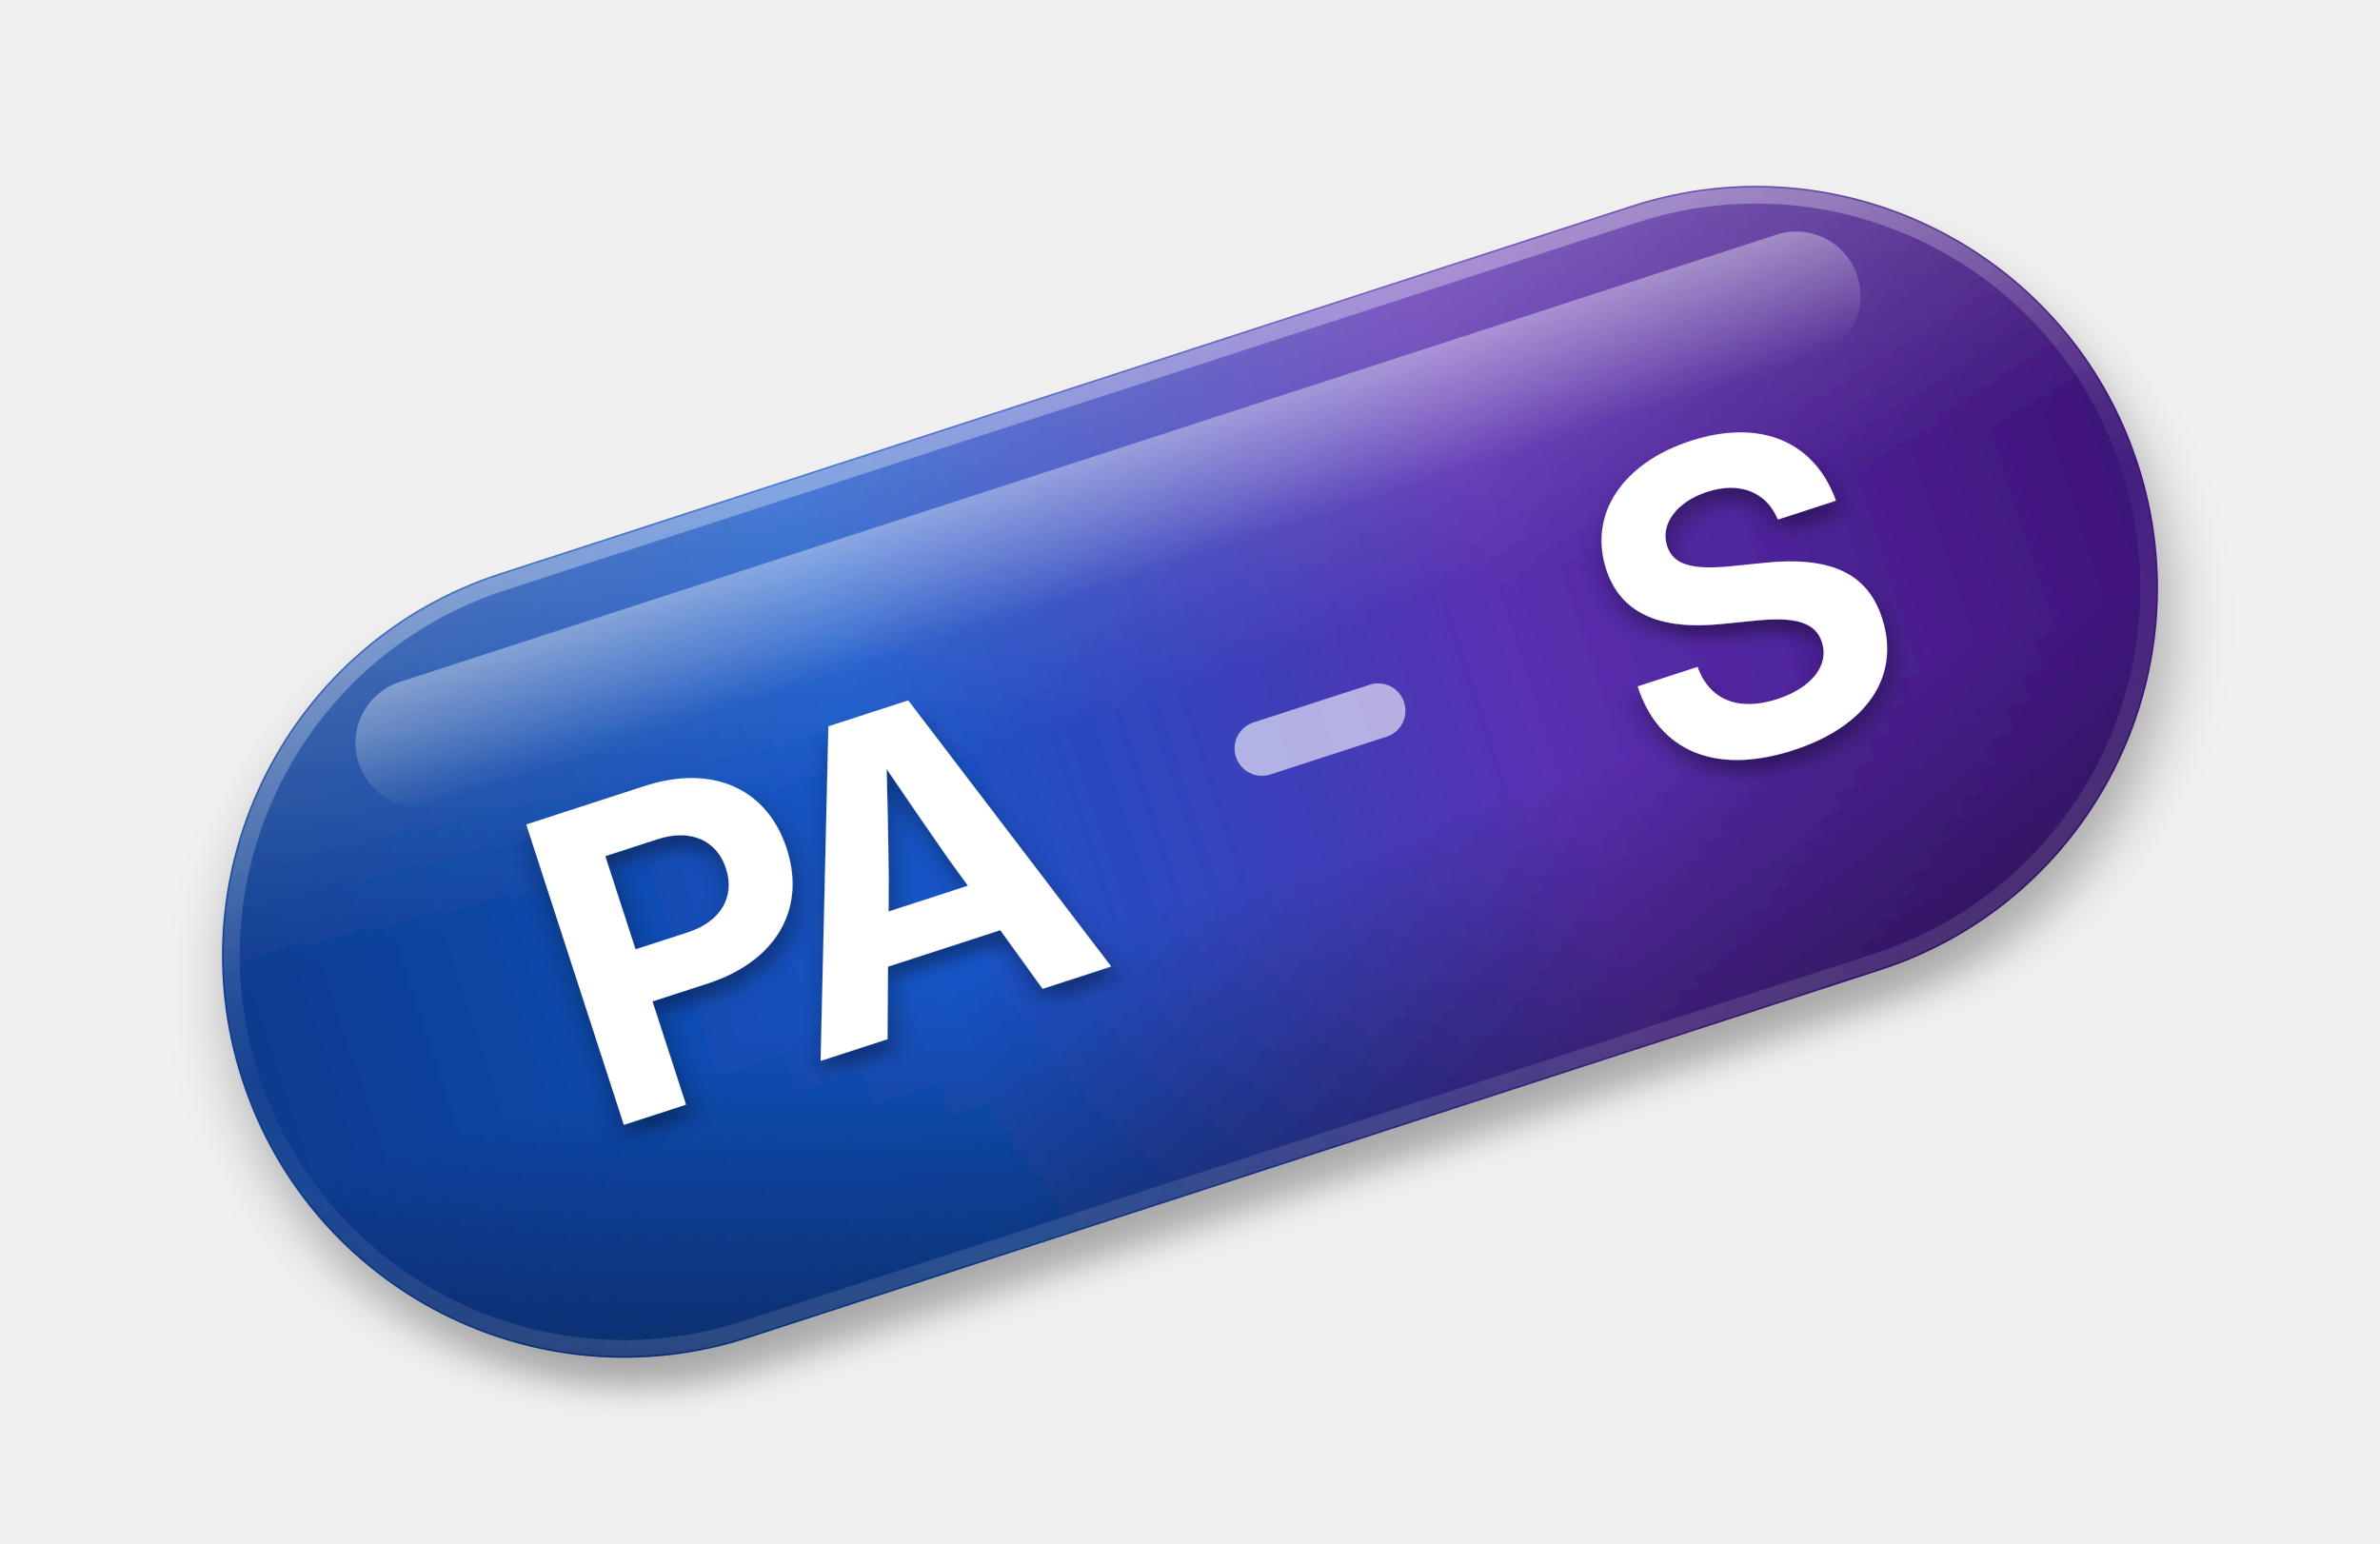
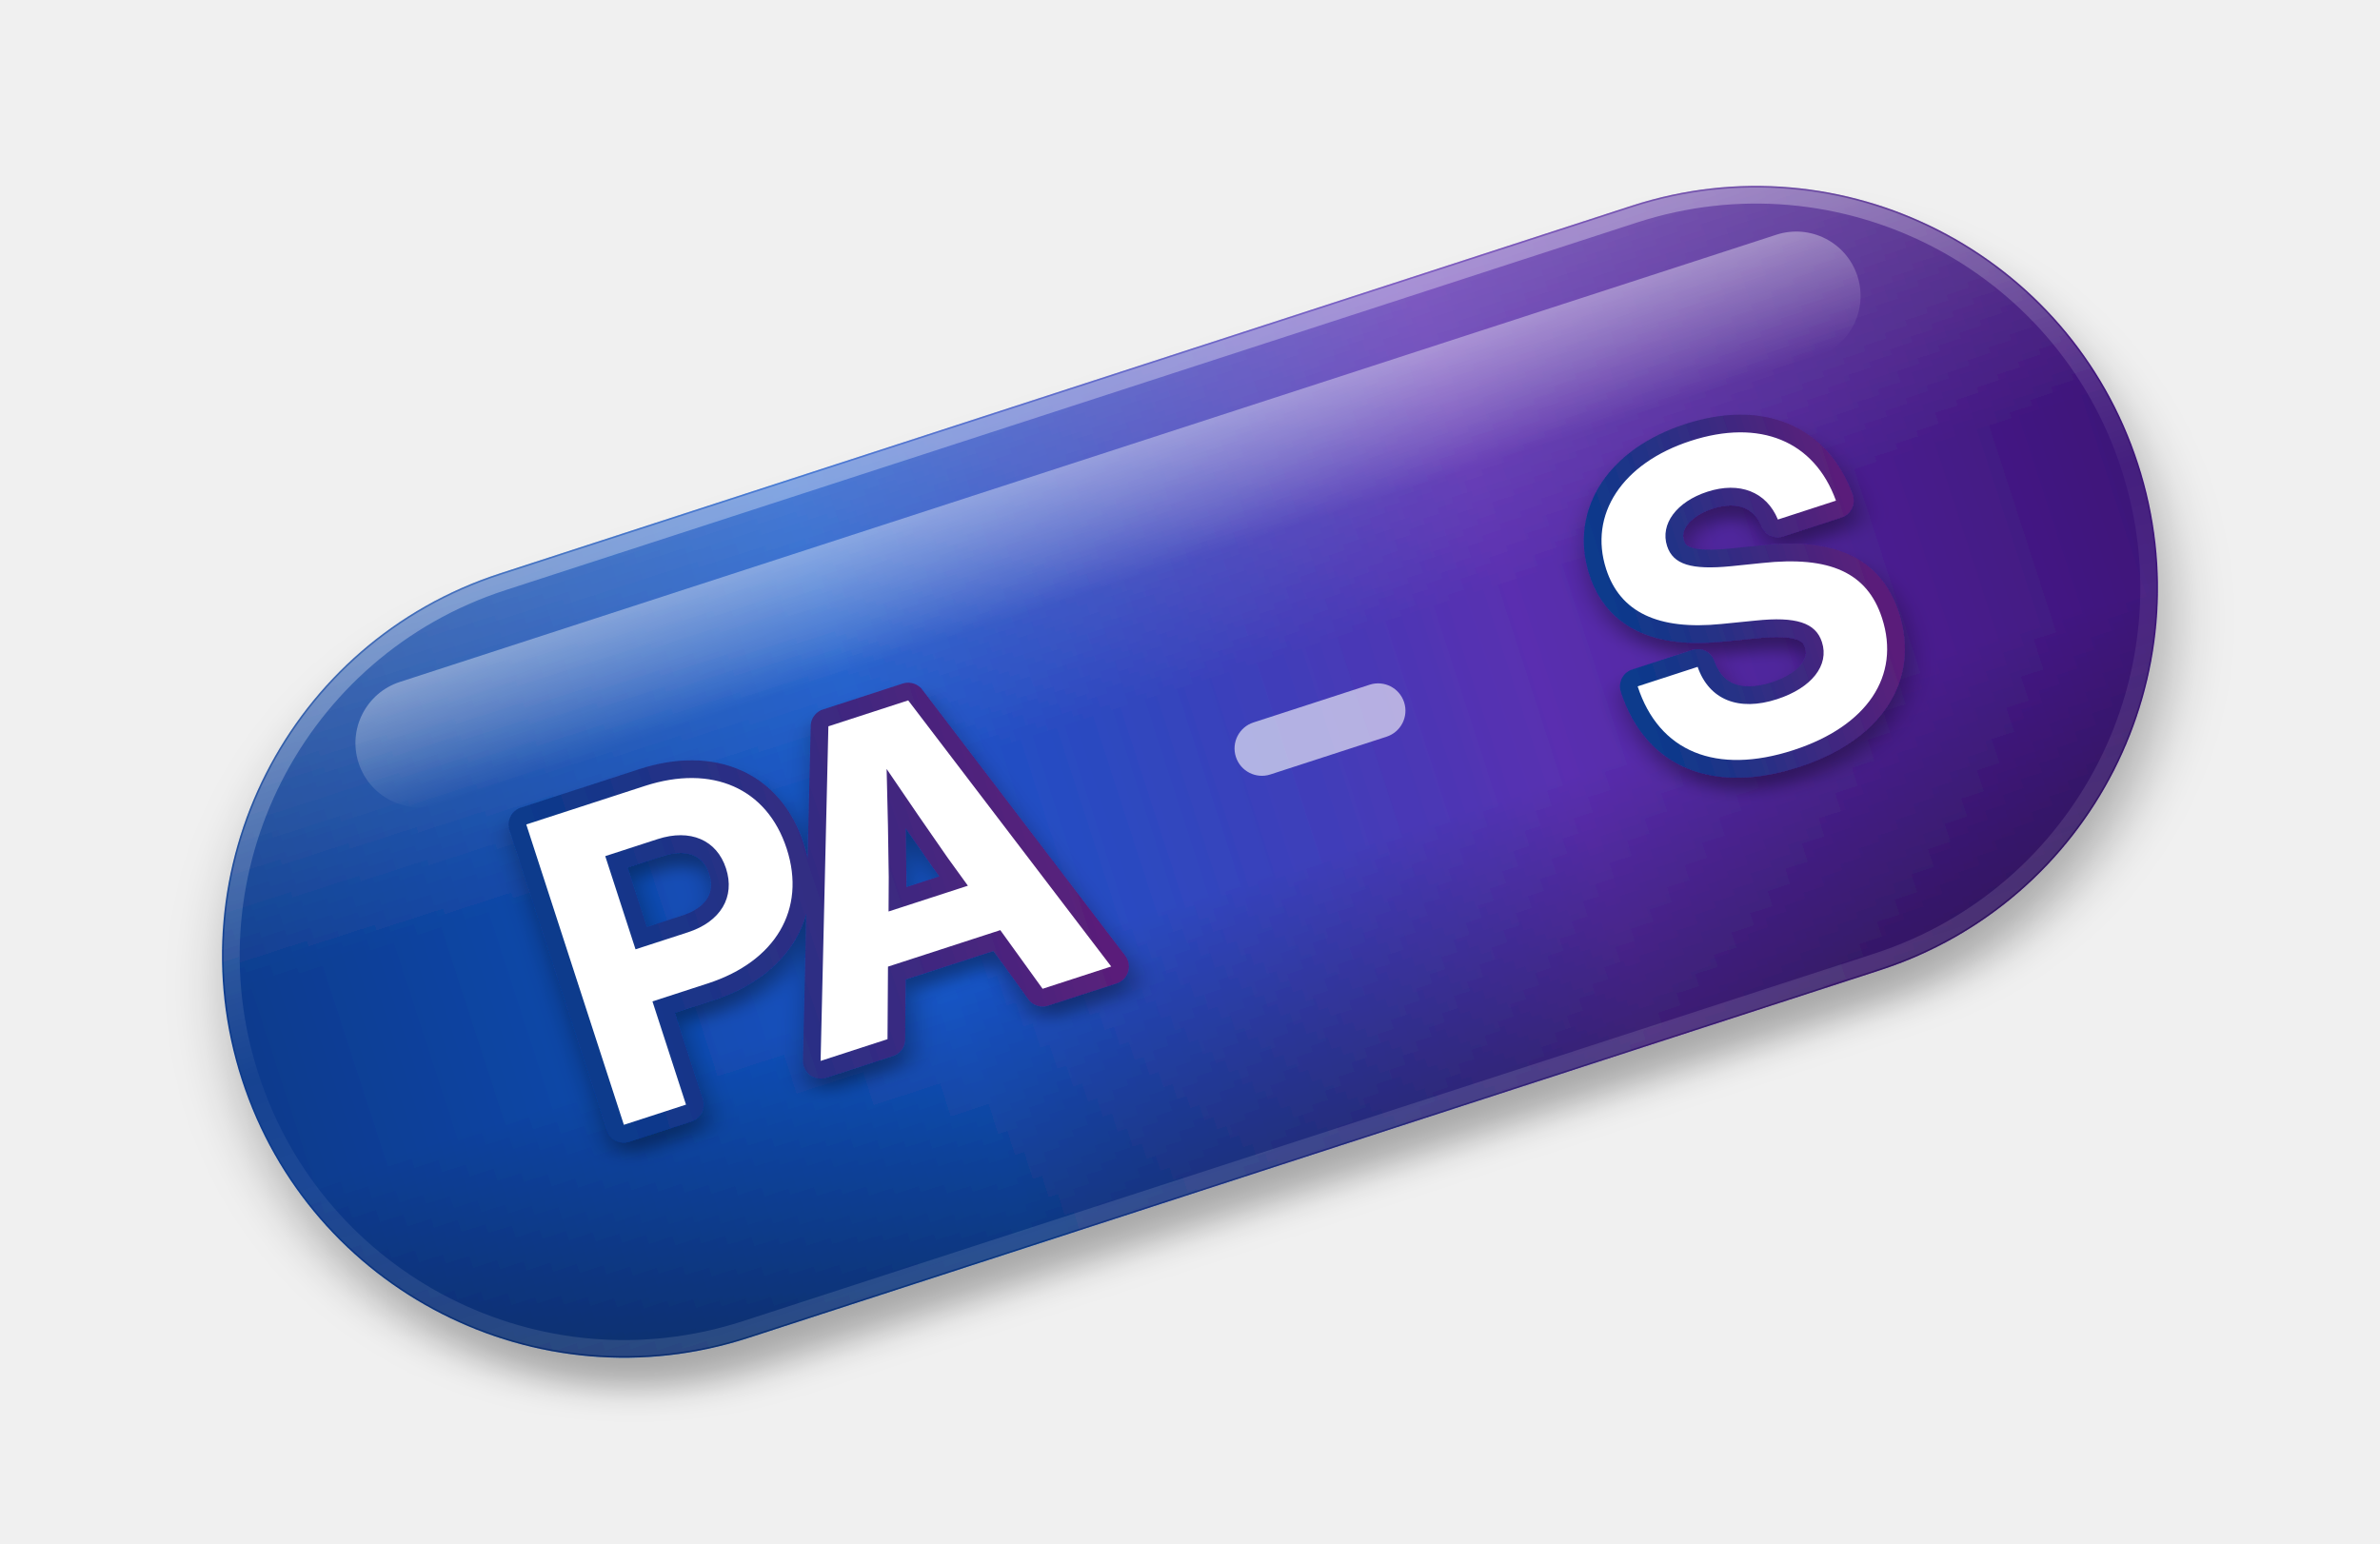
<svg xmlns="http://www.w3.org/2000/svg" viewBox="10 12 148 96">
  <defs>
+     <linearGradient id="bd" x1="0" x2="1">
+       <stop offset="0" stop-color="#0b3a8c" />
+       <stop offset="1" stop-color="#5a1f7a" />
+     </linearGradient>
    <clipPath id="ca">
      <rect x="-62.0" y="-25.0" width="124" height="50" rx="25.0" />
    </clipPath>
    <linearGradient id="ga" gradientUnits="userSpaceOnUse" x1="-62.0" y1="0" x2="62.0" y2="0">
      <stop offset="0" stop-color="#0b3a8c" />
      <stop offset="0.35" stop-color="#1556c8" />
      <stop offset="0.68" stop-color="#5a2fb0" />
      <stop offset="1" stop-color="#3d1478" />
    </linearGradient>
    <linearGradient id="cyla" x1="0" y1="0" x2="0" y2="1">
      <stop offset="0" stop-color="#fff" stop-opacity=".22" />
      <stop offset=".4" stop-color="#fff" stop-opacity="0" />
      <stop offset=".65" stop-color="#000" stop-opacity="0" />
      <stop offset="1" stop-color="#000" stop-opacity=".35" />
    </linearGradient>
    <linearGradient id="hia" x1="0" y1="0" x2="0" y2="1">
      <stop offset="0" stop-color="#fff" stop-opacity=".38" />
      <stop offset="1" stop-color="#fff" stop-opacity="0" />
    </linearGradient>
    <linearGradient id="rima" x1="0" y1="0" x2="0" y2="1">
      <stop offset="0" stop-color="#fff" stop-opacity=".32" />
      <stop offset=".5" stop-color="#fff" stop-opacity=".04" />
      <stop offset="1" stop-color="#fff" stop-opacity=".12" />
    </linearGradient>
    <filter id="sha" x="-40%" y="-80%" width="180%" height="260%">
      <feDropShadow dx="0" dy="8" stdDeviation="8" flood-color="#2a3fa8" flood-opacity=".42" />
      <feDropShadow dx="0" dy="2" stdDeviation="1.5" flood-color="#000" flood-opacity=".3" />
    </filter>
    <filter id="tsa">
      <feDropShadow dx="0" dy=".8" stdDeviation=".7" flood-color="#000" flood-opacity=".35" />
    </filter>
    <linearGradient id="rxga" x1="0" x2="1">
      <stop offset="0" stop-color="#1e63d6" />
      <stop offset="1" stop-color="#a34aa8" />
    </linearGradient>
  </defs>
  <g transform="translate(84 60) rotate(-18)">
    <g filter="url(#sha)">
      <g clip-path="url(#ca)">
        <rect x="-62.0" y="-25.0" width="124" height="50" fill="url(#ga)" />
        <rect x="-62.0" y="-25.0" width="124" height="50" fill="url(#cyla)" />
      </g>
    </g>
    <rect x="-49.0" y="-20.5" width="98" height="8" rx="4" fill="url(#hia)" />
    <rect x="-61.4" y="-24.4" width="122.8" height="48.8" rx="24.4" fill="none" stroke="url(#rima)" stroke-width="1" />
    <g filter="url(#tsa)">
-       <text x="-25" y="10" text-anchor="middle" font-family="-apple-system,'SF Pro Display','Inter Display',Inter,Helvetica,sans-serif" font-weight="650" font-size="27" letter-spacing="-.6" fill="#fff">PA</text>
-       <text x="36" y="10" text-anchor="middle" font-family="-apple-system,'SF Pro Display','Inter Display',Inter,Helvetica,sans-serif" font-weight="650" font-size="27" fill="#fff">S</text>
+       <text x="-25" y="10" text-anchor="middle" font-family="-apple-system,'SF Pro Display','Inter Display',Inter,Helvetica,sans-serif" font-weight="650" font-size="27" letter-spacing="-.6" fill="#fff" stroke="url(#bd)" stroke-width="2.2" paint-order="stroke" stroke-linejoin="round">PA</text>
+       <text x="36" y="10" text-anchor="middle" font-family="-apple-system,'SF Pro Display','Inter Display',Inter,Helvetica,sans-serif" font-weight="650" font-size="27" fill="#fff" stroke="url(#bd)" stroke-width="2.2" paint-order="stroke" stroke-linejoin="round">S</text>
    </g>
    <rect x="3" y="-1.7" width="11" height="3.4" rx="1.7" fill="#fff" opacity=".6" />
  </g>
</svg>
